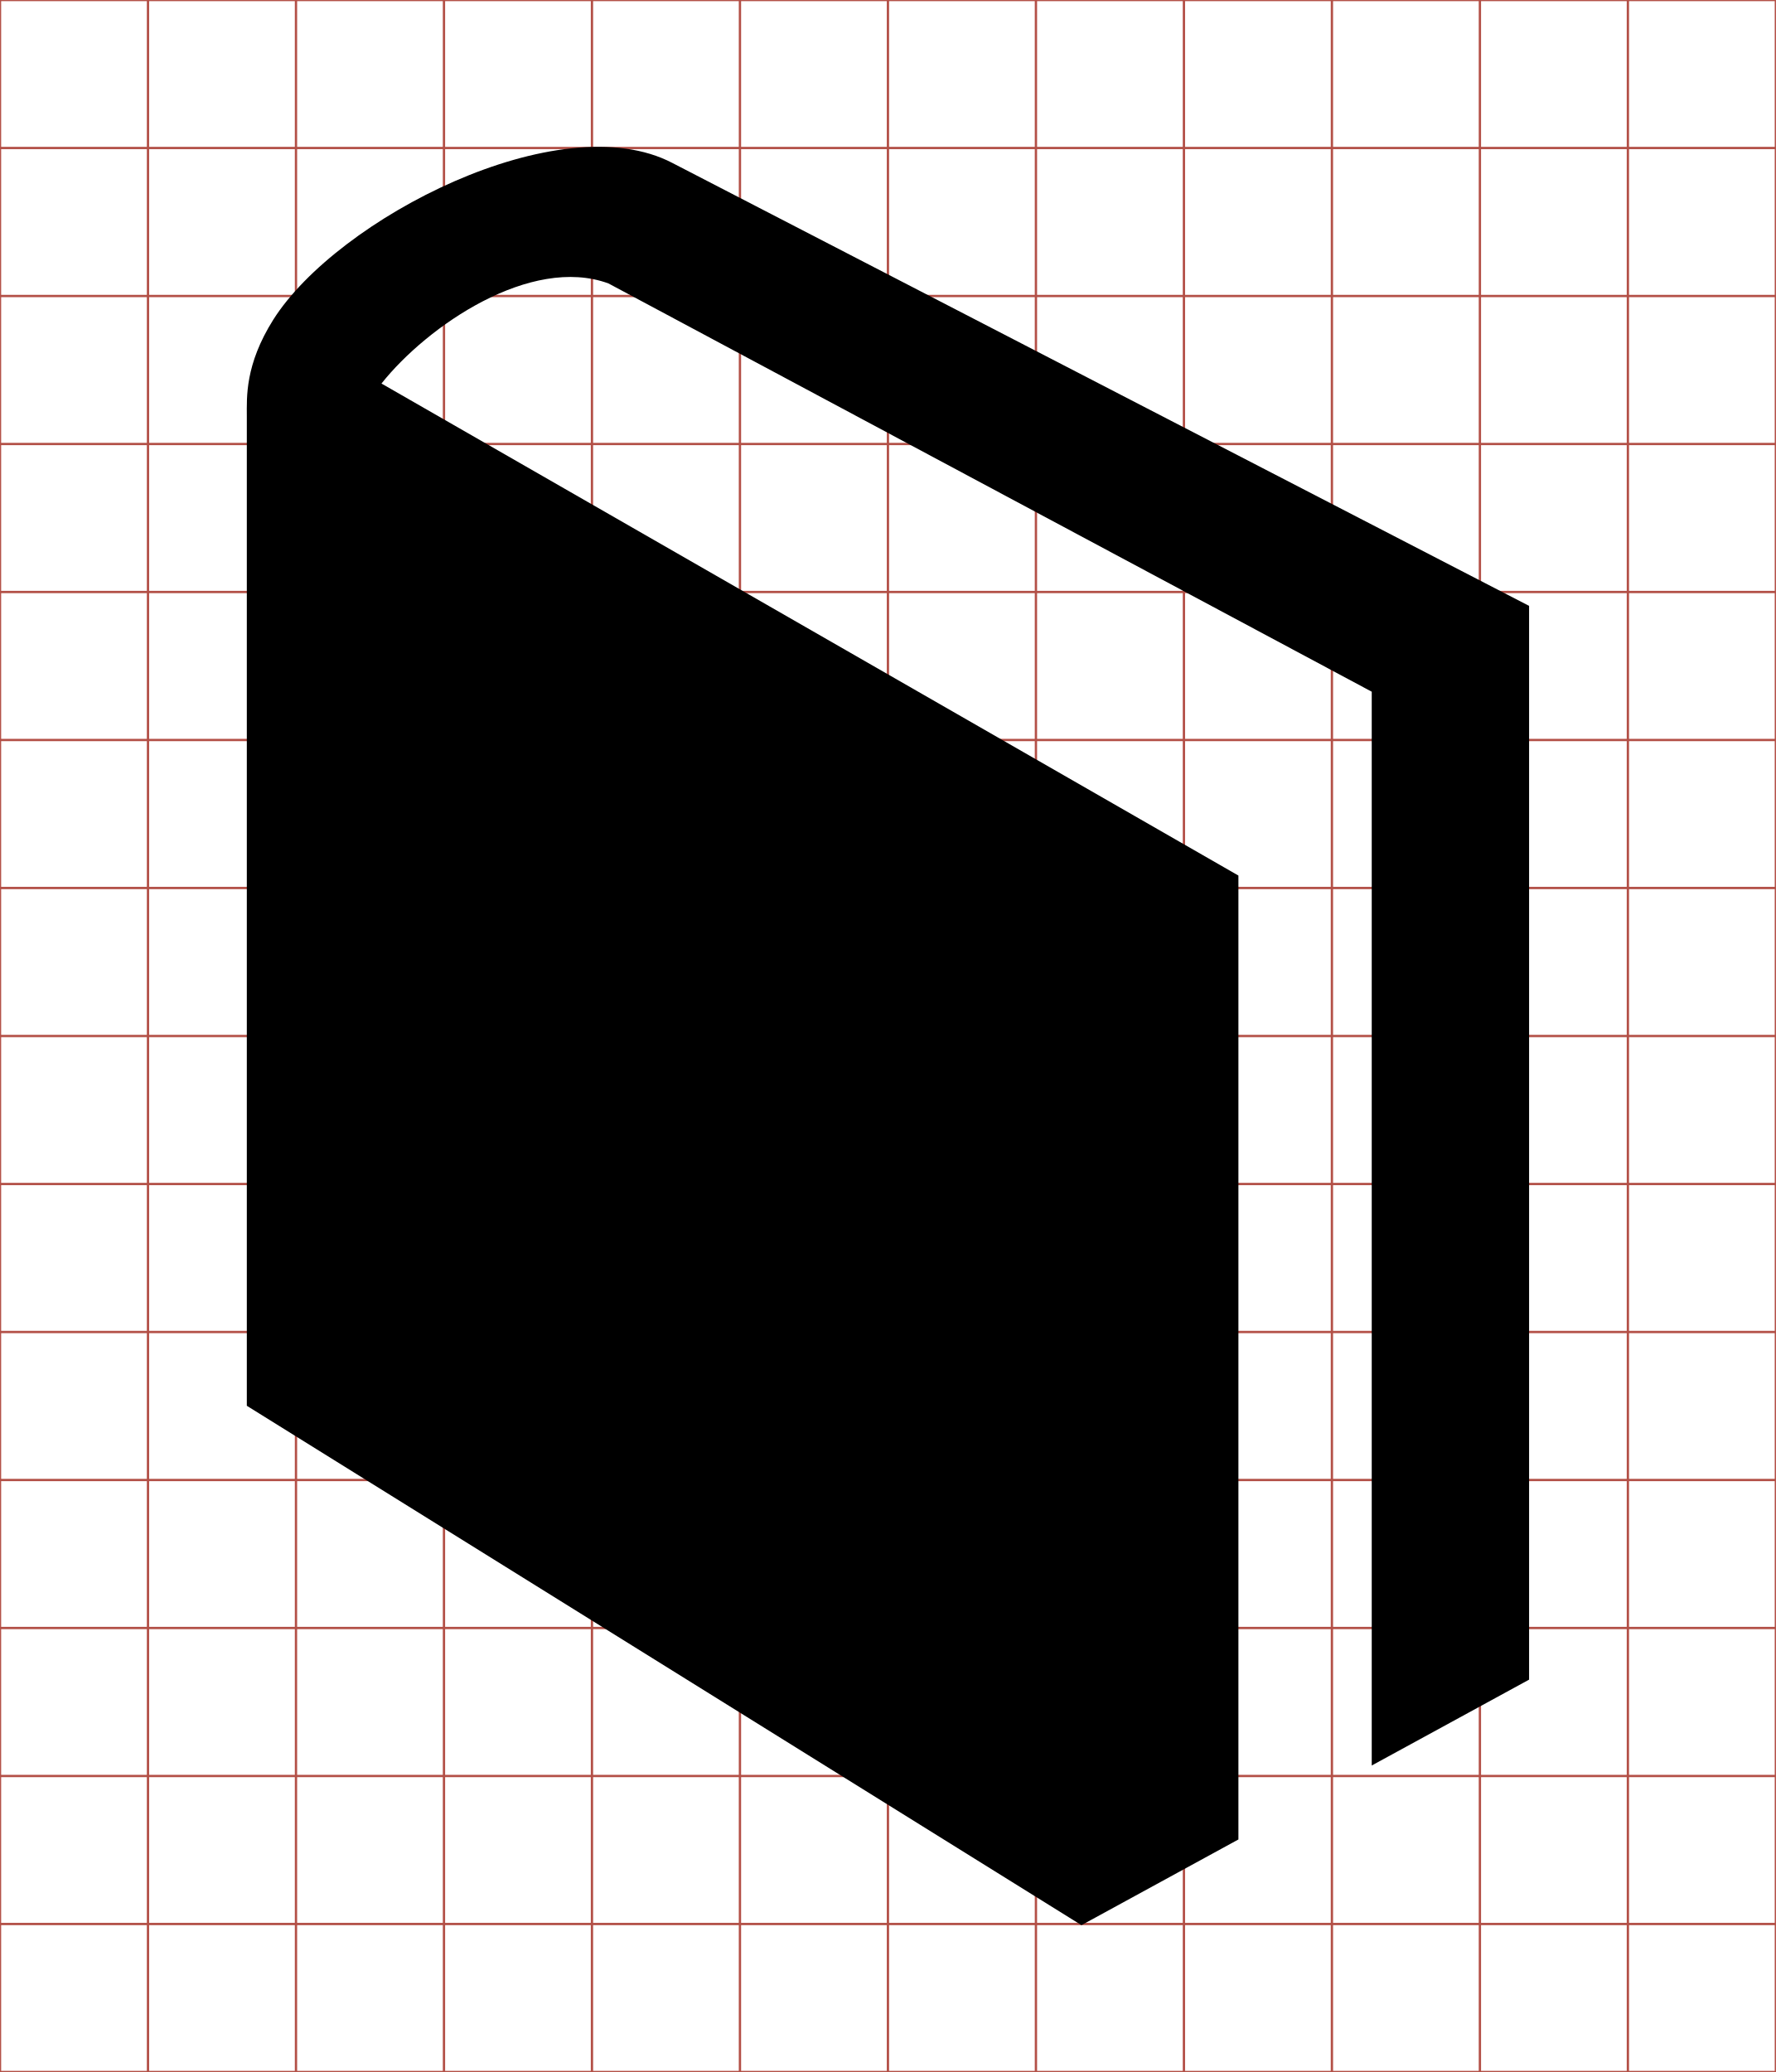
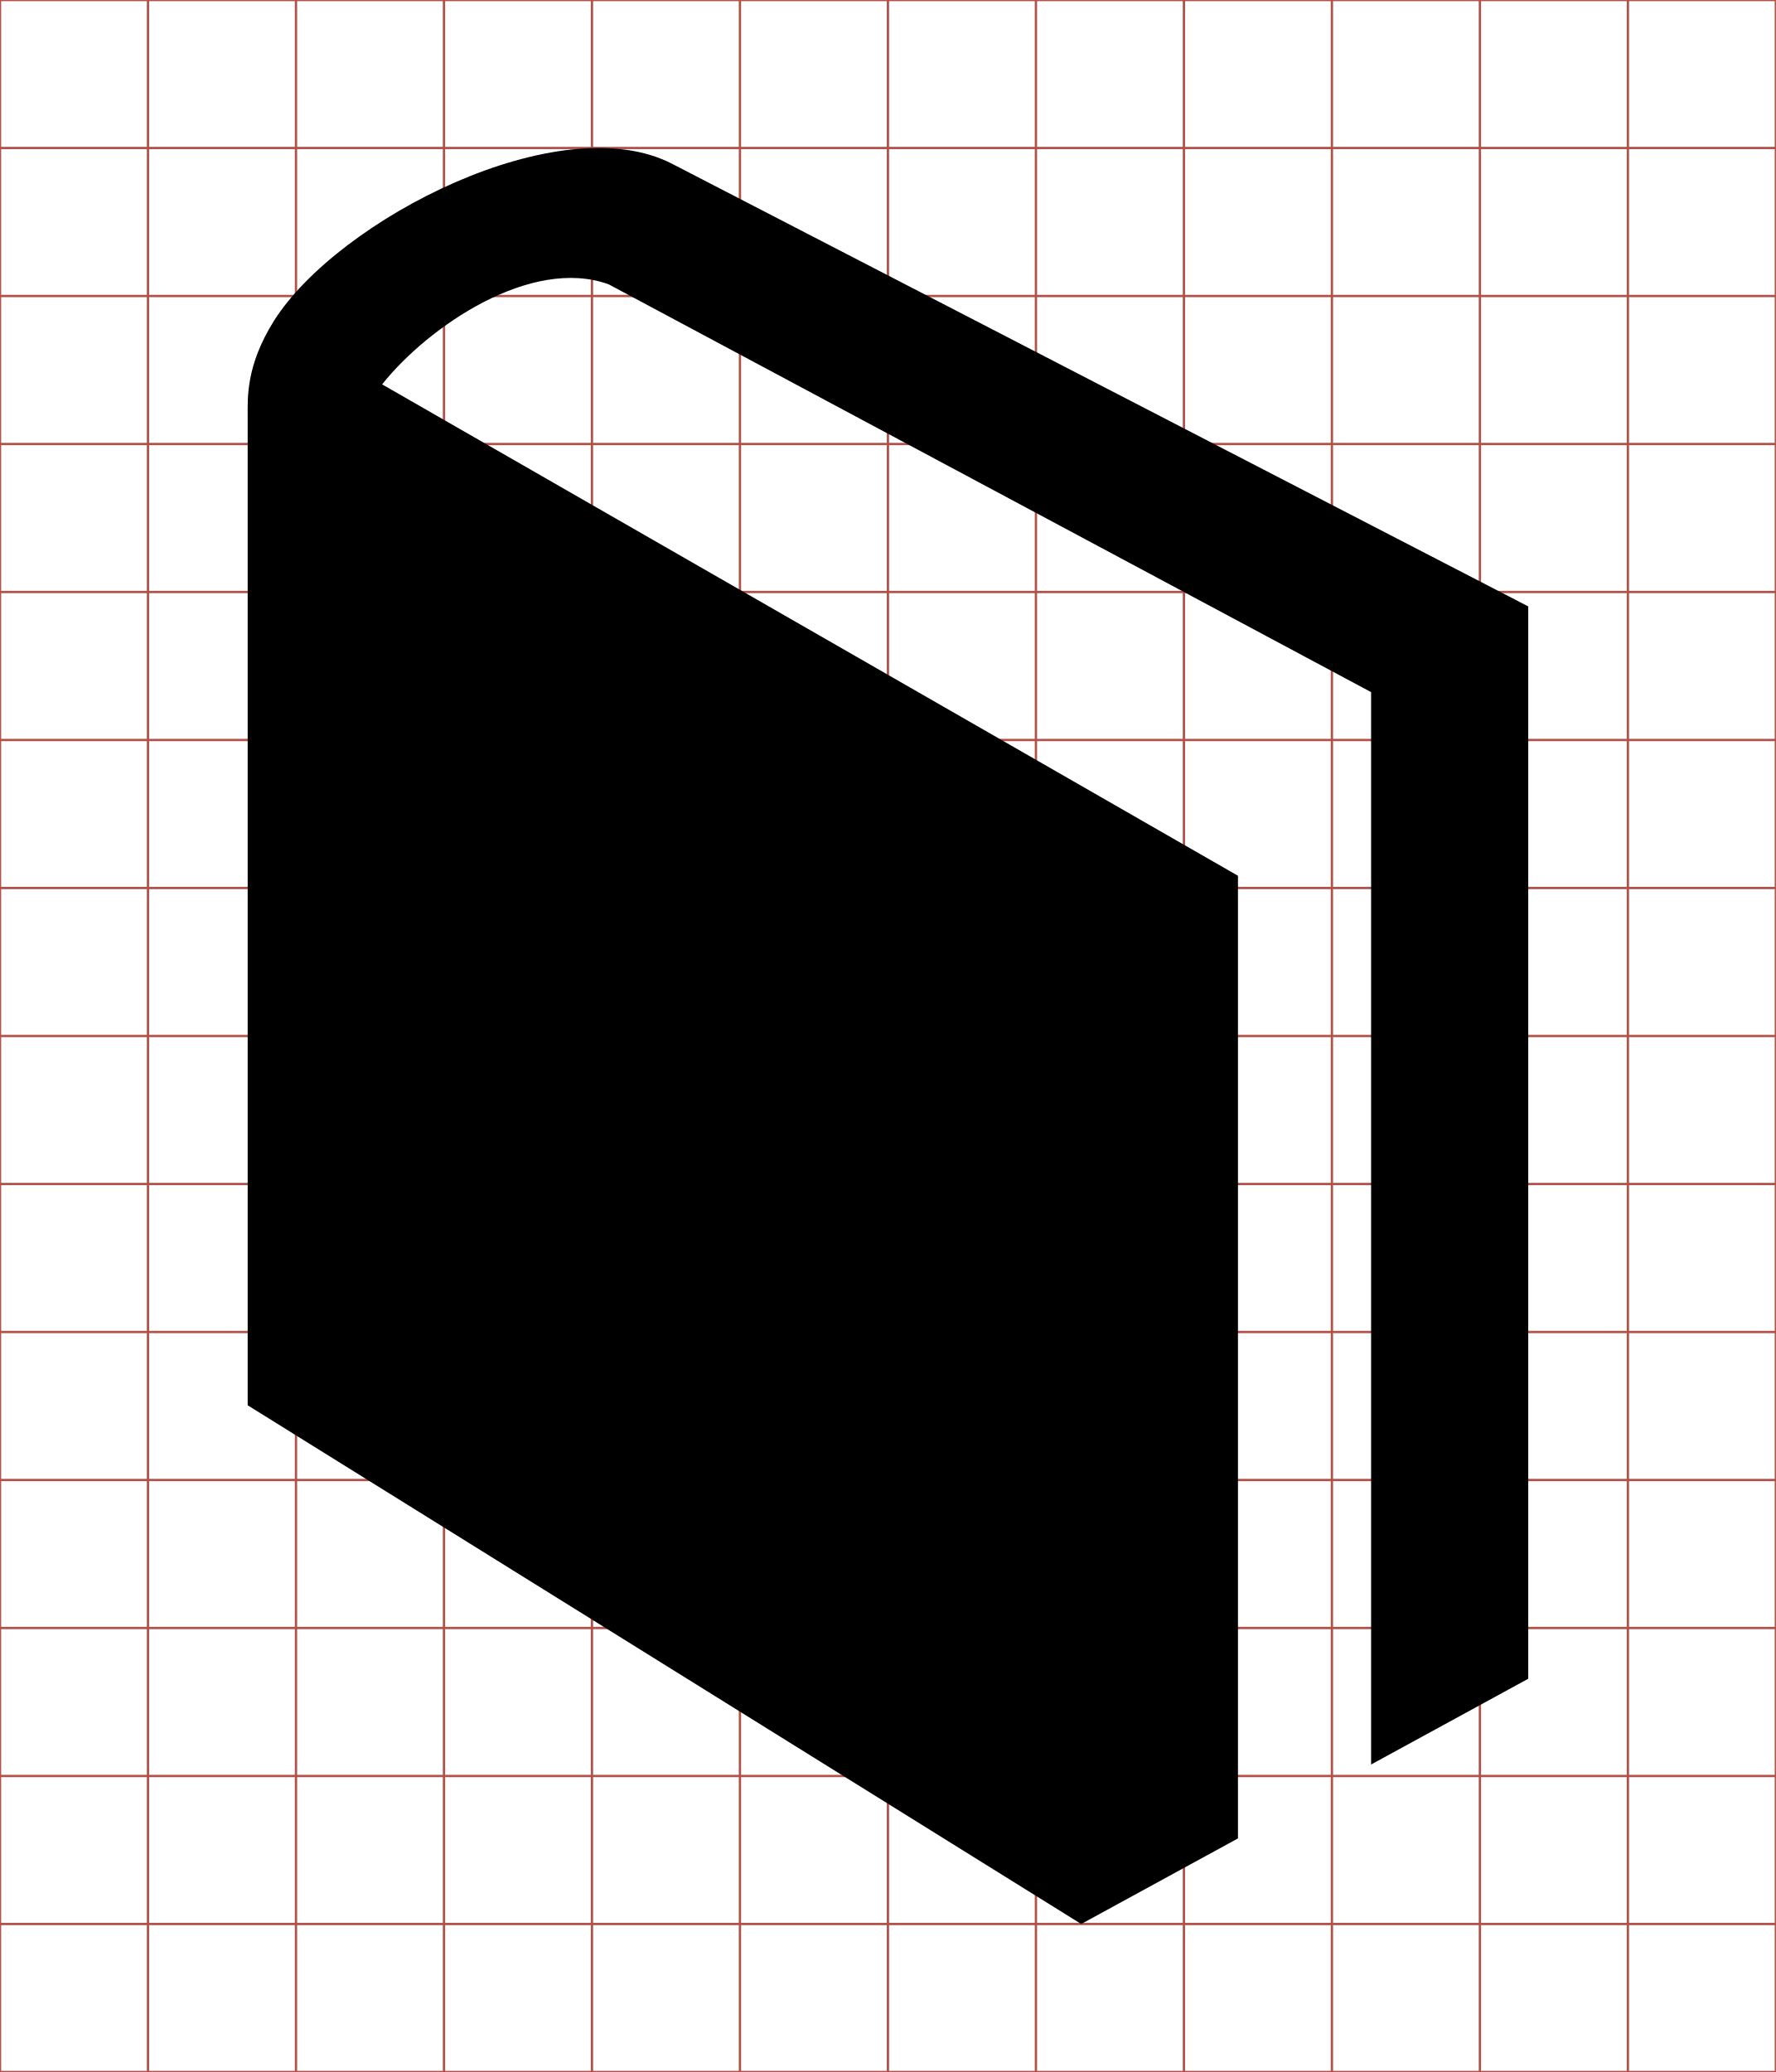
- <svg xmlns="http://www.w3.org/2000/svg" id="svg2" style="margin-top:9px;margin-left:10px;" version="1.1" data-tags="remove-circle, cancel, close, remove, delete" height="896" width="768" data-du="" viewBox="0 0 768 896">
+ <svg xmlns="http://www.w3.org/2000/svg" id="svg2" style="margin-top:9px;margin-left:10px;" data-tags="remove-circle, cancel, close, remove, delete" height="896" viewBox="0 0 768 896" width="768" version="1.1" data-du="">
  <g id="g4" stroke="#B35047">
-     <line id="line6" y2="896" x2="64" x1="64" />
-     <line id="line8" y2="896" x2="128" x1="128" />
-     <line id="line10" y2="896" x2="192" x1="192" />
-     <line id="line12" y2="896" x2="256" x1="256" />
-     <line id="line14" y2="896" x2="320" x1="320" />
-     <line id="line16" y2="896" x2="384" x1="384" />
-     <line id="line18" y2="896" x2="448" x1="448" />
-     <line id="line20" y2="896" x2="512" x1="512" />
-     <line id="line22" y2="896" x2="576" x1="576" />
-     <line id="line24" y2="896" x2="640" x1="640" />
-     <line id="line26" y2="896" x2="704" x1="704" />
-     <line id="line28" y2="64" y1="64" x2="768" />
-     <line id="line30" y2="128" y1="128" x2="768" />
-     <line id="line32" y2="192" y1="192" x2="768" />
-     <line id="line34" y2="256" y1="256" x2="768" />
-     <line id="line36" y2="320" y1="320" x2="768" />
-     <line id="line38" y2="384" y1="384" x2="768" />
-     <line id="line40" y2="448" y1="448" x2="768" />
-     <line id="line42" y2="512" y1="512" x2="768" />
-     <line id="line44" y2="576" y1="576" x2="768" />
-     <line id="line46" y2="640" y1="640" x2="768" />
-     <line id="line48" y2="704" y1="704" x2="768" />
-     <line id="line50" y2="768" y1="768" x2="768" />
-     <line id="line52" y2="832" y1="832" x2="768" />
+     <line id="line6" x2="64" x1="64" y2="896" />
+     <line id="line8" x2="128" x1="128" y2="896" />
+     <line id="line10" x2="192" x1="192" y2="896" />
+     <line id="line12" x2="256" x1="256" y2="896" />
+     <line id="line14" x2="320" x1="320" y2="896" />
+     <line id="line16" x2="384" x1="384" y2="896" />
+     <line id="line18" x2="448" x1="448" y2="896" />
+     <line id="line20" x2="512" x1="512" y2="896" />
+     <line id="line22" x2="576" x1="576" y2="896" />
+     <line id="line24" x2="640" x1="640" y2="896" />
+     <line id="line26" x2="704" x1="704" y2="896" />
+     <line id="line28" y1="64" x2="768" y2="64" />
+     <line id="line30" y1="128" x2="768" y2="128" />
+     <line id="line32" y1="192" x2="768" y2="192" />
+     <line id="line34" y1="256" x2="768" y2="256" />
+     <line id="line36" y1="320" x2="768" y2="320" />
+     <line id="line38" y1="384" x2="768" y2="384" />
+     <line id="line40" y1="448" x2="768" y2="448" />
+     <line id="line42" y1="512" x2="768" y2="512" />
+     <line id="line44" y1="576" x2="768" y2="576" />
+     <line id="line46" y1="640" x2="768" y2="640" />
+     <line id="line48" y1="704" x2="768" y2="704" />
+     <line id="line50" y1="768" x2="768" y2="768" />
+     <line id="line52" y1="832" x2="768" y2="832" />
    <rect id="rect54" height="896" width="768" y="0" x="0" fill="none" />
  </g>
-   <g id="g4153" transform="matrix(1.501953,0,0,1.501953,-562.5575,-29.97607)">
-     <path id="path4155" d="m568.25,66.928c-32.516-17.115-96.599,15.955-115.01,45.069-8.202,13.028-7.622,22.416-7.622,27.743v284.96l240.32,149.54,45.192-24.676-0-277.52-246.74-141.66c13.241-16.664,43.02-36.985,65.349-28.824l219.78,117.55,0,309.16,45.306-24.72,0-309.15z" />
-   </g>
+   <path id="path4155" d="M291.054,71.038c-48.774-25.672-144.9,23.933-172.514,67.603-12.302,19.541-11.432,33.624-11.432,41.614v427.439l360.477,224.306,67.787-37.013-0-416.274-370.114-212.501c19.861-24.996,64.529-55.477,98.022-43.235l329.667,176.319,0,463.731,67.958-37.079,0-463.721z" />
</svg>
